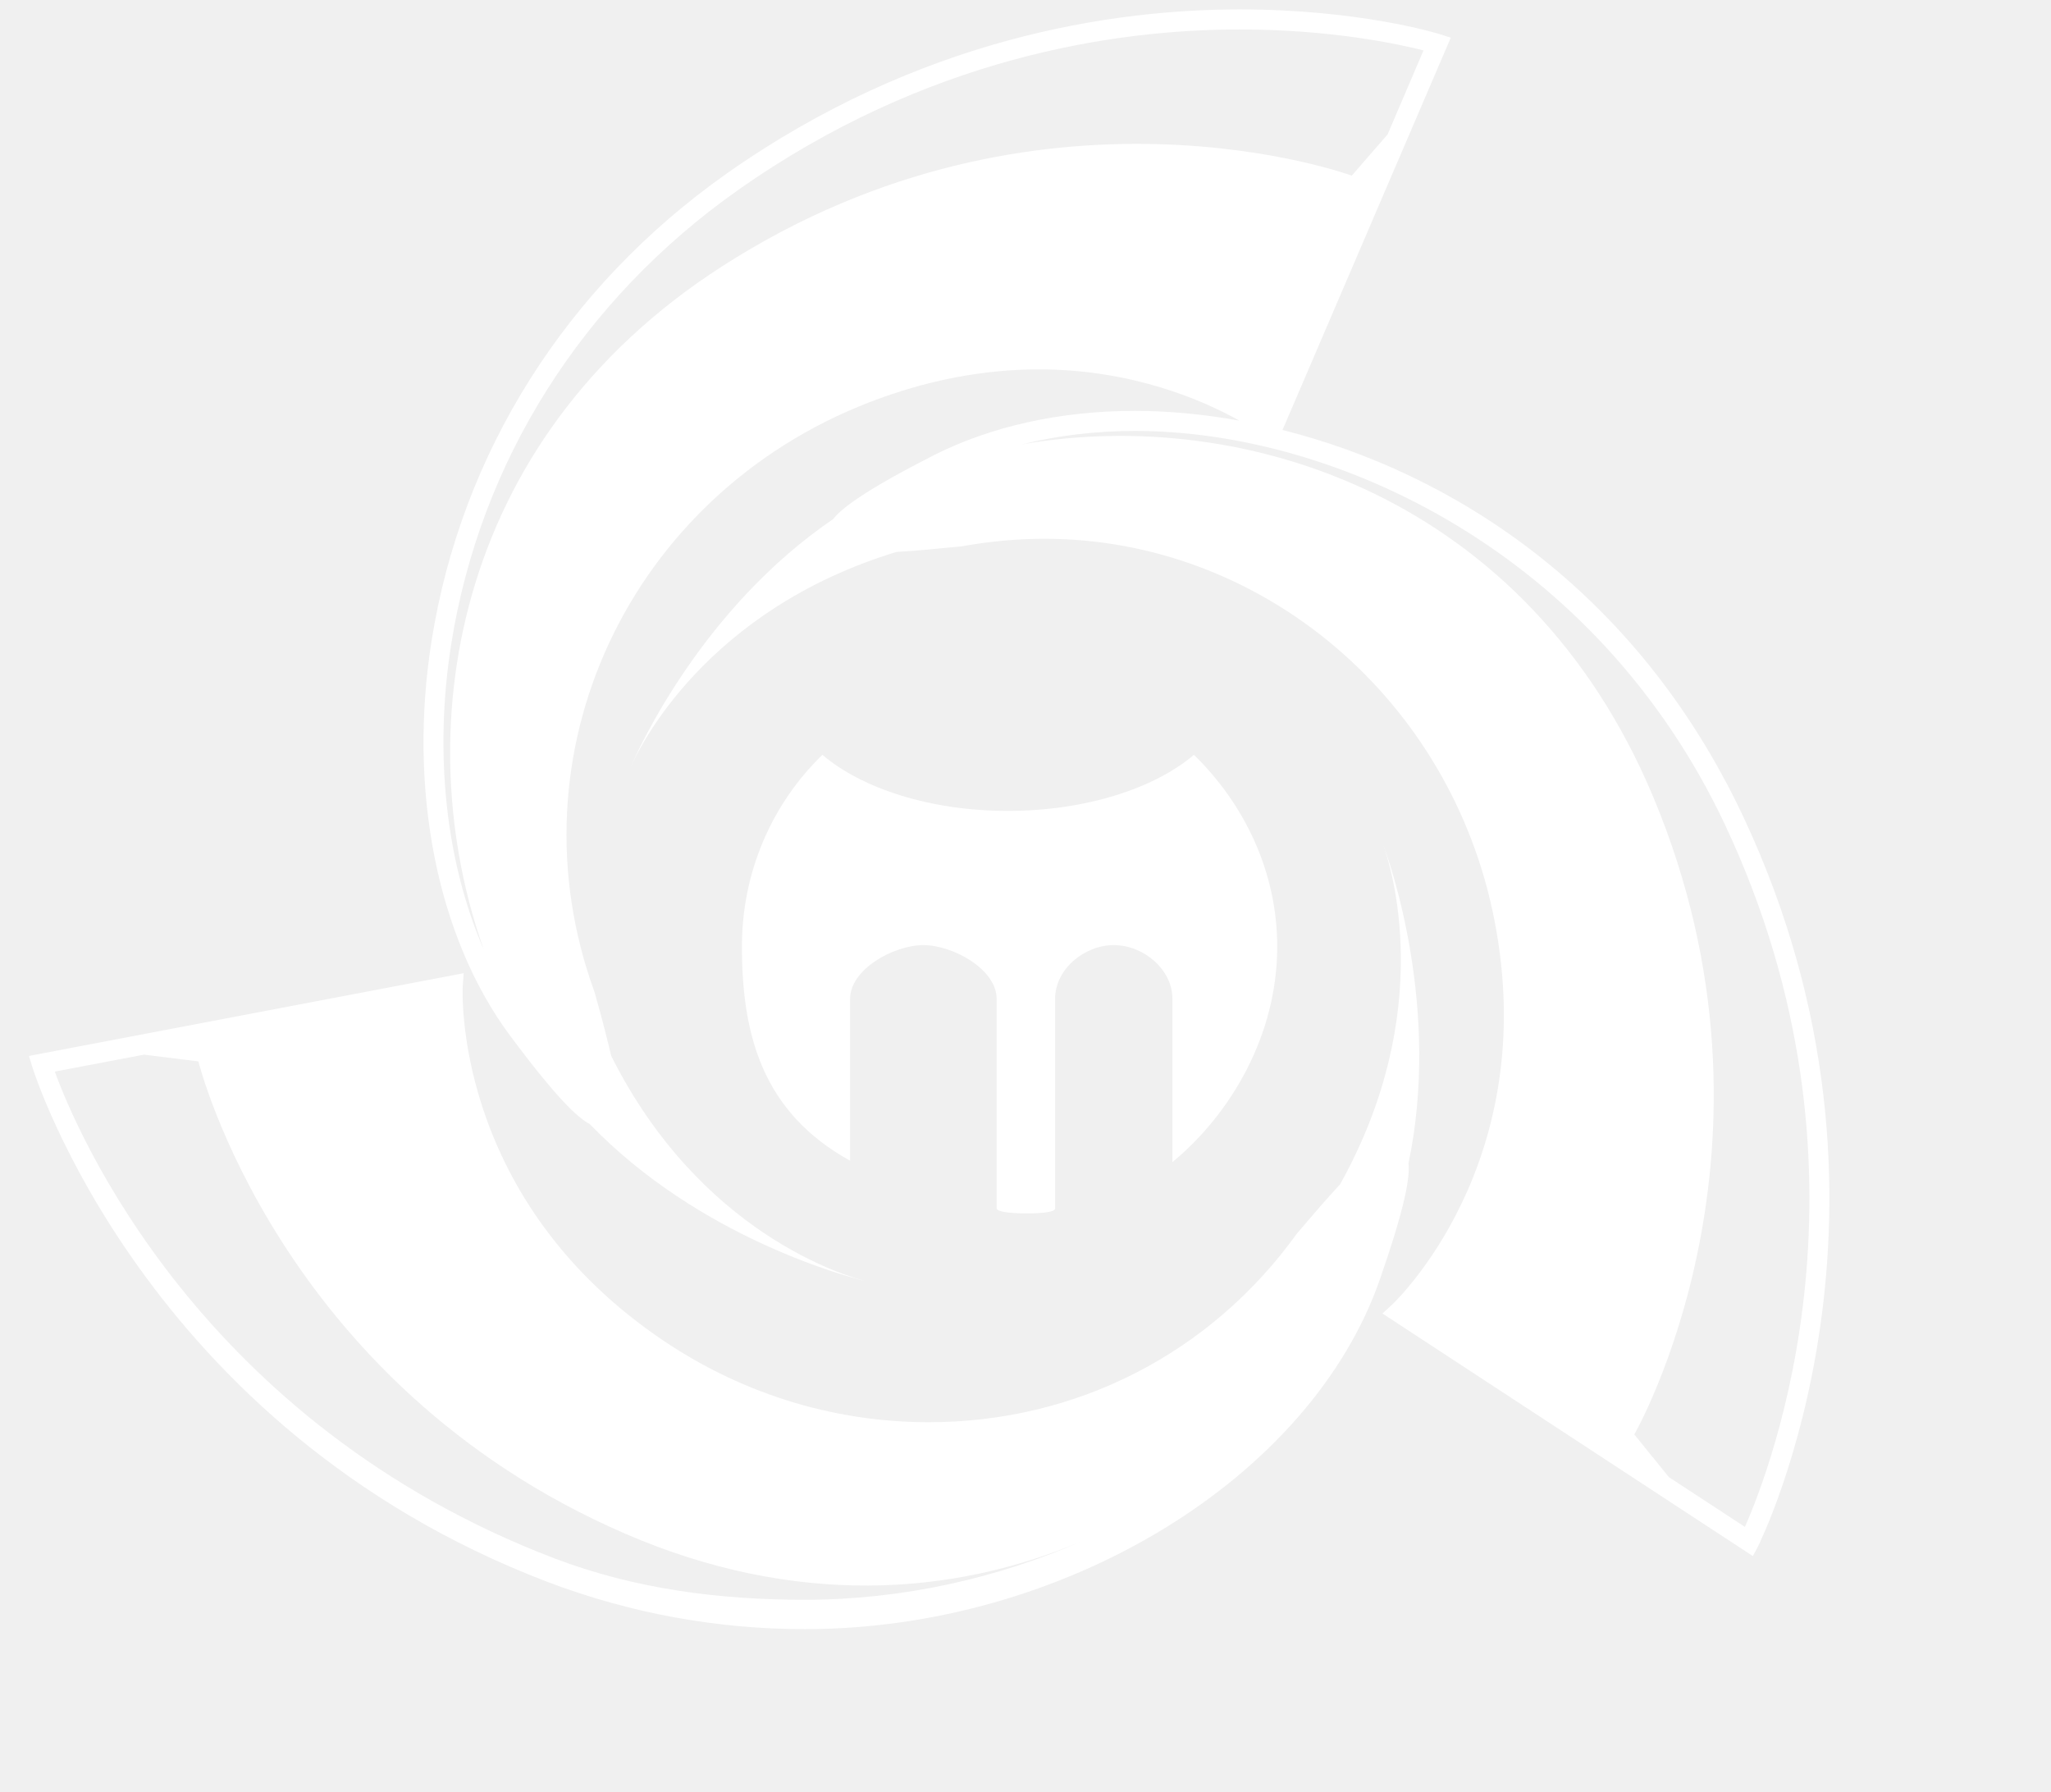
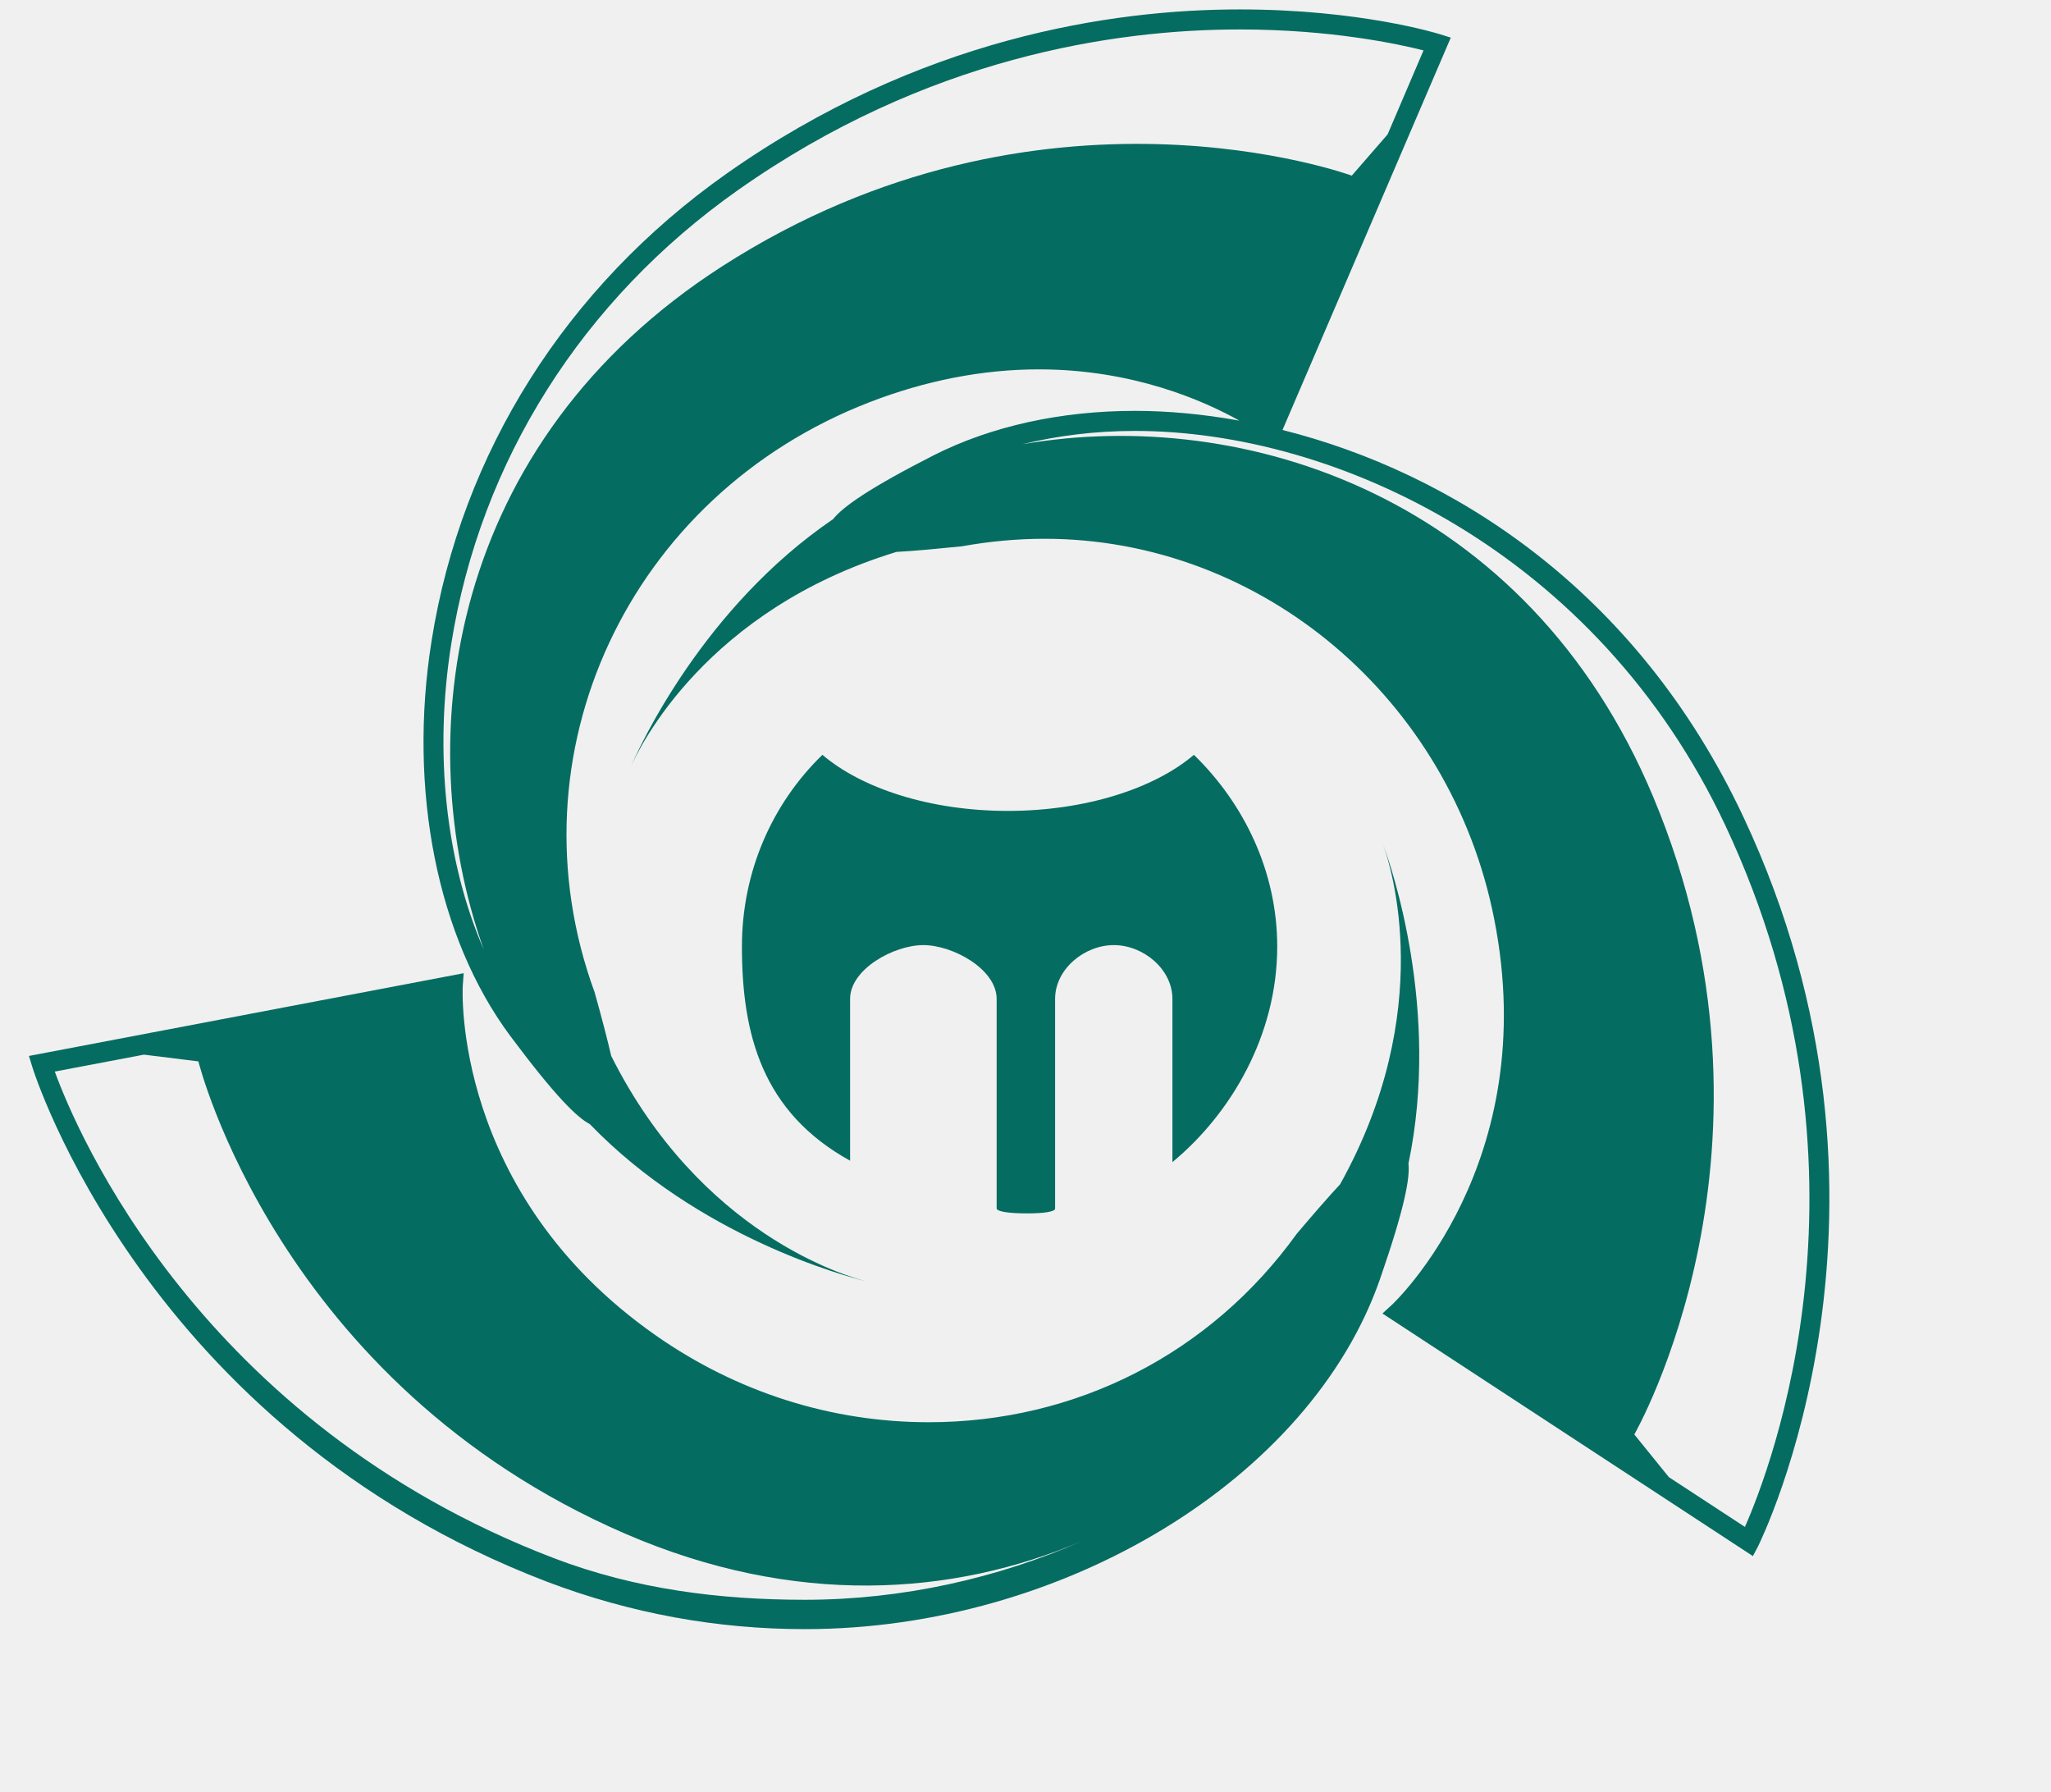
<svg xmlns="http://www.w3.org/2000/svg" width="1783px" height="1557px" viewBox="0 0 1783 1557" version="1.1">
  <defs />
  <g id="Page-1" stroke="none" stroke-width="1" fill="none" fill-rule="evenodd">
-     <g id="large-logo" fill="#FFFFFF">
+     <g id="large-logo" fill="#056c61">
      <g transform="translate(25, 8)">
        <path d="M1199.421,1003.354 C1227.396,869.877 1184.534,745.185 1177.284,725.75 C1184.278,745.121 1224.124,870.489 1139.972,1021.438 C1129.545,1032.604 1117.226,1046.827 1102.275,1064.461 C1027.363,1168.494 910.712,1228.218 782.319,1228.218 C697.654,1228.218 615.523,1202.121 545.006,1152.695 C367.783,1028.679 377.184,850.924 377.28,849.219 L378.082,837.924 L0.152,909.843 L2.944,918.917 C3.842,922.071 100.57,1233.012 450.395,1366.811 C523.415,1394.549 598.712,1408.064 674.618,1408.064 L674.715,1408.064 C899.291,1408.064 1114.37,1277.548 1174.749,1103.59 C1196.501,1040.874 1200.768,1015.614 1199.421,1003.354 L1199.421,1003.354 L1199.421,1003.354 Z M674.715,1382.546 L674.618,1382.546 C600.861,1382.546 527.553,1373.44 456.683,1346.442 C148.597,1228.7 41.474,975.423 22.642,923.422 L100.121,908.717 L147.474,914.573 C147.474,914.573 216.547,1194.591 518.891,1325.268 C665.411,1388.596 802.948,1379.65 915.877,1331.414 C842.377,1363.786 759.412,1382.546 674.715,1382.546 L674.715,1382.546 L674.715,1382.546 Z" id="Fill-1" />
        <path d="M1490.439,701.777 C1396.983,503.042 1235.577,402.323 1089.924,365.736 L1236.219,24.707 L1226.947,21.811 C1224.252,20.91 1156.655,0.187 1052.772,0.187 C941.607,0.187 774.041,24.965 606.444,143.06 C467.303,241.269 376.157,385.365 350.202,548.864 C329.509,678.769 355.143,807.097 418.506,892.338 C458.223,945.593 476.799,963.388 487.771,969.116 C582.382,1067.132 709.524,1101.338 729.672,1106.197 C709.524,1101.273 583.793,1064.107 506.347,909.843 C502.914,895.073 498.23,876.924 491.91,854.496 C416.388,647.877 521.361,422.66 730.827,341.634 C779.848,322.681 829.448,313.059 878.116,313.059 C959.638,313.059 1021.075,340.089 1052.452,357.627 C1020.754,351.899 990.18,349.132 961.659,349.132 C896.917,349.132 836.474,362.55 786.682,387.746 C730.377,416.449 707.759,432.538 699.226,443.254 C586.488,520 531.243,640.251 523.158,658.947 C531.339,640.38 589.183,522.124 754.311,471.732 C771.09,470.831 790.724,468.9 811.289,466.841 C835.03,462.561 859.188,460.309 882.961,460.309 C1071.797,460.309 1236.219,599.288 1273.948,790.815 C1316.072,1003.257 1186.427,1124.86 1185.112,1126.083 L1176.803,1133.709 L1498.845,1344.576 L1503.368,1336.016 C1504.684,1333.088 1650.337,1041.582 1490.439,701.777 L1490.439,701.777 L1490.439,701.777 Z M602.85,223.442 C365.185,376.226 329.83,632.4 395.535,817.33 C362.746,741.742 352.095,647.202 367.302,551.599 C392.615,392.83 481.034,252.821 616.389,157.347 C780.298,41.826 944.046,17.596 1052.772,17.596 C1132.144,17.596 1190.662,30.274 1212.51,35.809 L1181.294,108.822 L1150.142,144.669 C1150.142,144.669 879.945,45.334 602.85,223.442 L602.85,223.442 L602.85,223.442 Z M1491.915,1319.219 L1425.793,1275.939 L1395.764,1238.837 C1395.764,1238.837 1539.589,989.002 1412.126,684.497 C1302.629,423.335 1056.59,344.659 863.583,378.189 C894.222,370.659 927.267,366.572 961.659,366.572 C1136.86,366.572 1363.425,472.504 1474.783,709.242 C1615.4,1008.438 1514.18,1268.666 1491.915,1319.219 L1491.915,1319.219 L1491.915,1319.219 Z" id="Fill-2" />
        <path d="M1085.336,814.788 C1085.336,749.401 1056.334,690.321 1012.894,648.103 C978.534,677.417 918.412,696.853 851.135,696.853 C783.891,696.853 724.314,677.417 689.954,648.103 C646.418,690.321 619.982,749.401 619.982,814.788 C619.982,890.986 637.563,958.69 714.016,1000.908 L714.016,860.224 C714.016,834.449 752.001,813.5 777.699,813.5 C803.365,813.5 841.414,834.449 841.414,860.224 L841.414,1042.322 C841.414,1045.154 852.386,1046.699 867.722,1046.699 C882.383,1046.699 892.233,1045.251 892.233,1042.548 L892.233,860.224 C892.233,834.449 917.546,813.5 943.308,813.5 C968.909,813.5 994.222,834.449 994.222,860.224 L994.222,1002.131 C1045.137,960.042 1085.336,891.759 1085.336,814.788" id="Fill-3" />
      </g>
    </g>
  </g>
</svg>
